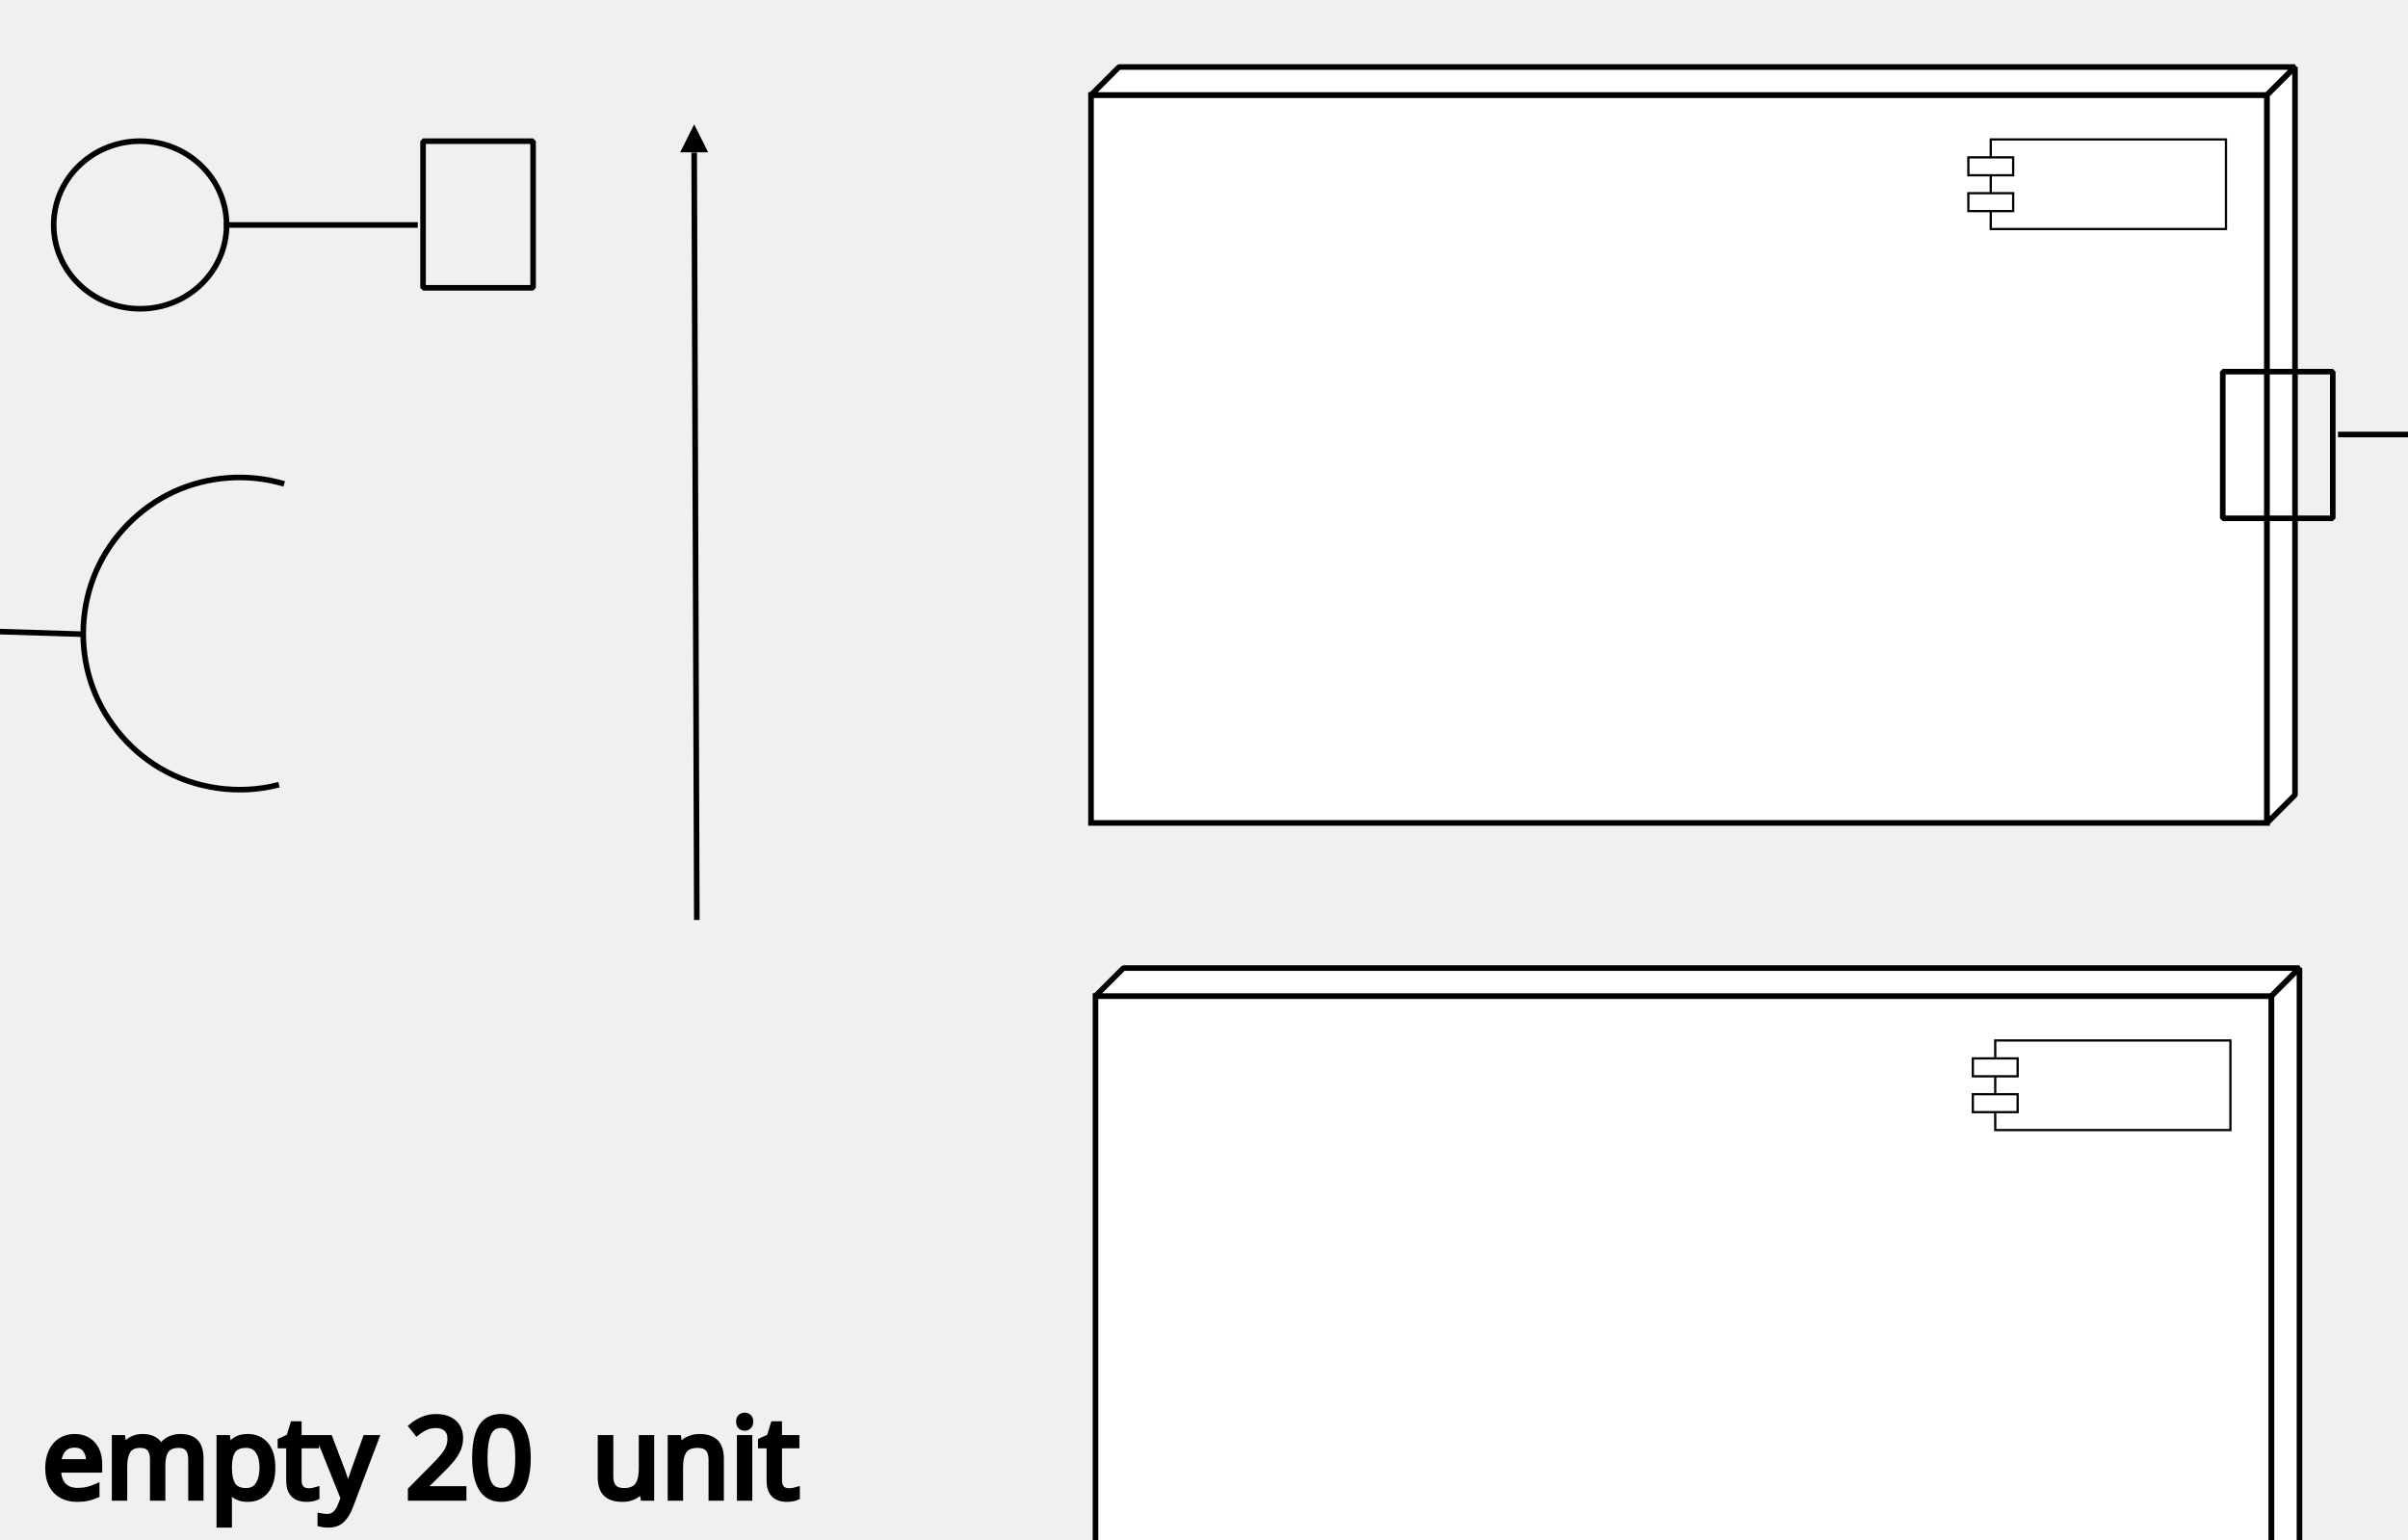
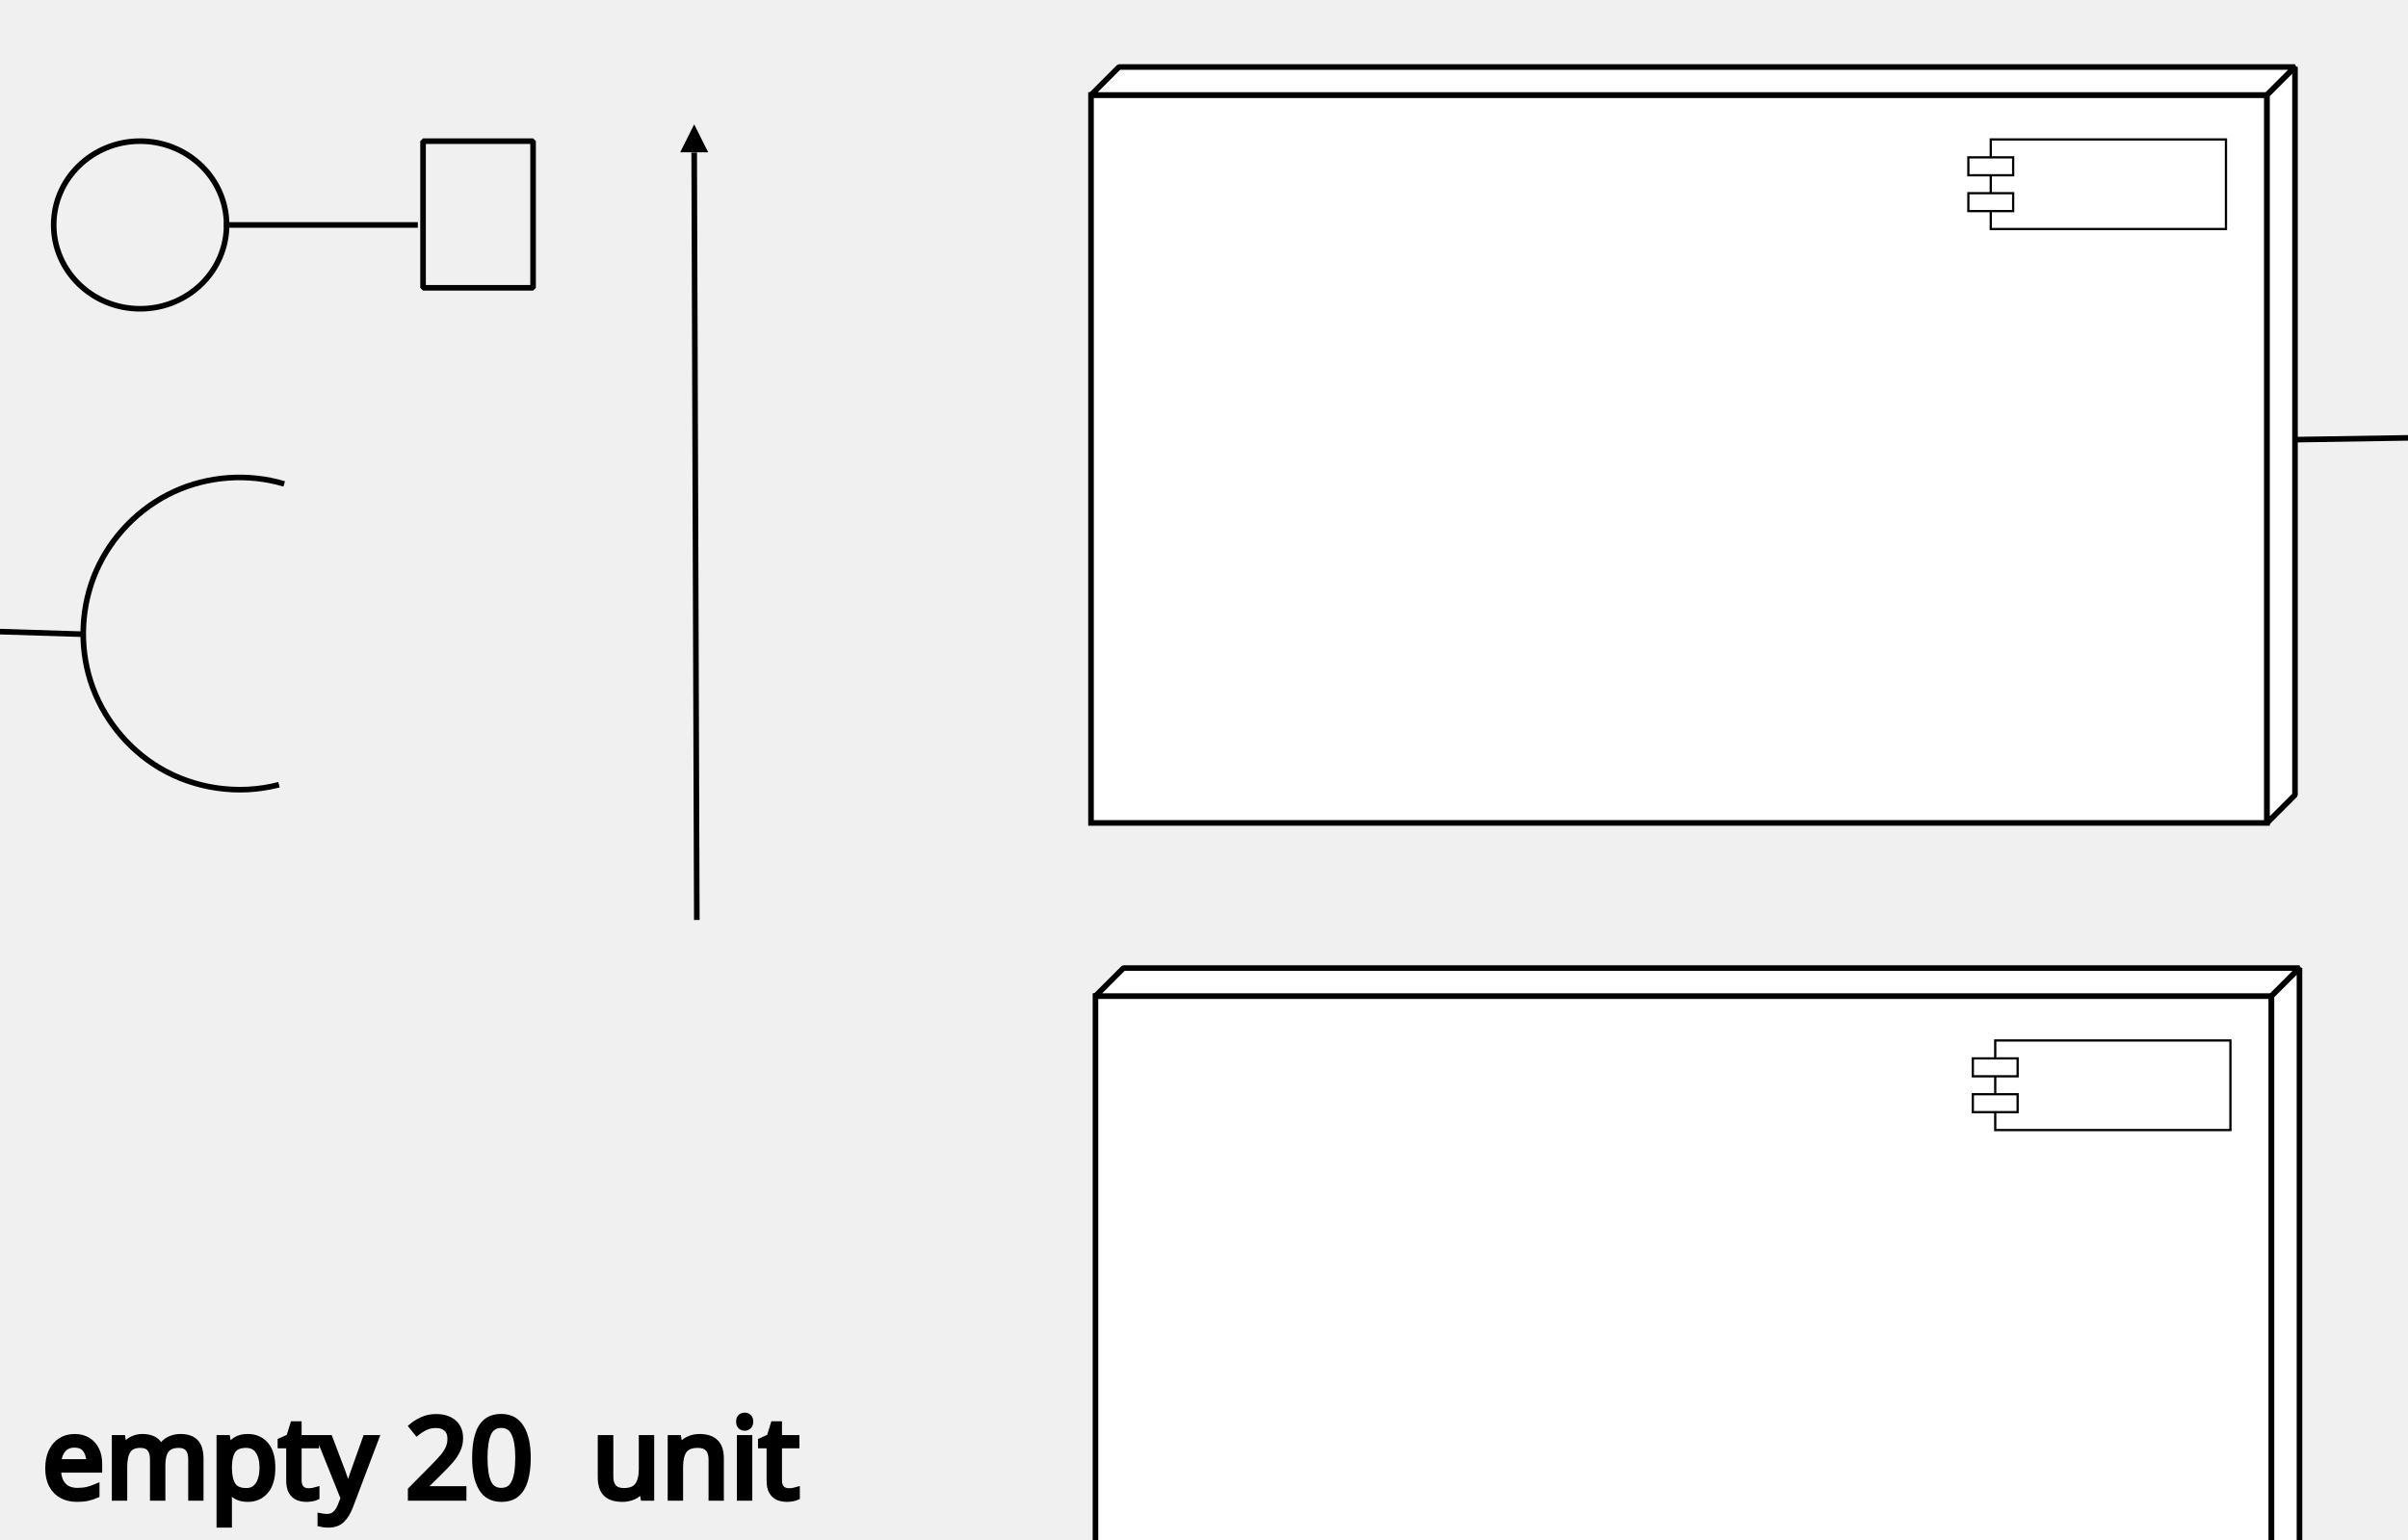
<svg xmlns="http://www.w3.org/2000/svg" viewBox="165 100 430 275" id="svg4022" version="1.1" width="100%" height="100%">
  <defs id="defs4148">
    </defs>
  <style type="text/css" id="style4024">
* {
	stroke: black;
}

text {
	fill: black;
	stroke: none;
	font-size: 10px;
	font-family: sans-serif;
}

rect, ellipse {
	fill: white;
}

polygon {
	stroke-miterlimit: 1;
	fill: white;
}
</style>
  <rect x="-26.467" y="323.265" width="130" height="130" id="rect4026" style="fill:#ffffff;stroke:#000000" />
  <polygon points="175,235 305,235 300,240 170,240 " id="polygon4028" transform="translate(-196.4669,83.26454)" style="fill:#ffffff;stroke:#000000;stroke-miterlimit:1" />
  <polygon points="305,235 305,365 300,370 300,240 " id="polygon4030" transform="translate(-196.4669,83.26454)" style="fill:#ffffff;stroke:#000000;stroke-miterlimit:1" />
  <g id="g4306" transform="translate(-367.1538,-49.61539)" style="stroke:#000000">
    <rect id="rect4080" height="80" width="135" y="110" x="375" style="fill:#ffffff;stroke:#000000" />
    <polygon id="polygon4082" points="380,105 515,105 510,110 375,110 " style="fill:#ffffff;stroke:#000000;stroke-miterlimit:1" />
    <polygon id="polygon4084" points="515,105 515,185 510,190 510,110 " style="fill:#ffffff;stroke:#000000;stroke-miterlimit:1" />
  </g>
  <g id="g4274" transform="matrix(0.4,0,0,0.4,26.44344,-38.87175)" style="stroke:#000000">
    <rect id="rect4090" height="40" width="105" y="130" x="395" style="fill:#ffffff;stroke:#000000" />
    <rect id="rect4092" height="8" width="20" y="138" x="385" style="fill:#ffffff;stroke:#000000" />
    <rect id="rect4094" height="8" width="20" y="154" x="385" style="fill:#ffffff;stroke:#000000" />
  </g>
  <g id="g4269" transform="translate(-457.7746,39.60301)" style="stroke:#000000">
    <line style="stroke:#000000" id="line4098" y2="255.165" x2="445" y1="175.165" x1="445" />
    <polygon transform="translate(0,0.1653846)" id="polygon4100" style="fill:#000000;stroke:none" points="445,170 447.5,175 442.5,175 " />
    <polygon id="polygon4102" style="fill:#000000;stroke:none" points="447.5,255 445,260 442.5,255 " />
  </g>
  <g id="g3173">
    <line id="line4126" y2="177.131" x2="80.799" y1="177.131" x1="-19.201" style="stroke:#000000" />
    <polygon transform="translate(-309.2015,27.13114)" id="polygon4130" style="fill:#000000;stroke:none" points="290,147.5 290,152.5 285,150 " />
  </g>
  <ellipse cx="272" cy="133" rx="3" ry="3" id="ellipse4134" transform="translate(-196.4669,83.26454)" style="fill:#ffffff;stroke:#000000" />
  <line x1="63.533" y1="222.265" x2="87.533" y2="222.265" id="line4136" style="stroke:#000000" />
  <line x1="75.533" y1="219.265" x2="75.533" y2="234.265" id="line4138" style="stroke:#000000" />
  <line x1="75.533" y1="234.265" x2="63.533" y2="247.265" id="line4140" style="stroke:#000000" />
  <line x1="75.533" y1="234.265" x2="87.533" y2="247.265" id="line4142" style="stroke:#000000" />
  <text x="75.533" y="259.265" style="font-size:10px;text-anchor:middle;fill:#000000;stroke:none;font-family:sans-serif" id="text4144">User</text>
  <text xml:space="preserve" style="font-size:40px;font-style:normal;font-weight:normal;line-height:125%;letter-spacing:0px;word-spacing:0px;fill:#000000;fill-opacity:1;stroke:none;font-family:Sans;-inkscape-font-specification:Sans" x="-139.398" y="10.237" id="text4386" transform="translate(165,100)">
    <tspan id="tspan4388" style="stroke:#000000;font-style:normal;-inkscape-font-specification:Sans" x="-139.398" y="10.237" />
  </text>
  <path style="opacity:0.99;fill:none;stroke:#000000;stroke-width:1;stroke-linecap:butt;stroke-linejoin:bevel;stroke-miterlimit:0;stroke-opacity:1;stroke-dasharray:none" id="path4963" d="m 309.669,27.077 a 15.437,14.969 0 1 1 -30.873,0 15.437,14.969 0 1 1 30.873,0 z" transform="translate(-212.9649,-22.55793)" />
  <path style="fill:none;stroke:#000000;stroke-width:1px;stroke-linecap:butt;stroke-linejoin:miter;stroke-opacity:1" d="m 54.779,10.104 c -1.933,-6.453 -1.424,-13.606 1.404,-19.721 2.828,-6.114 7.949,-11.134 14.118,-13.84 6.169,-2.706 13.331,-3.072 19.745,-1.011 6.413,2.062 12.02,6.533 15.458,12.326 3.757,6.333 4.861,14.185 2.995,21.308" id="path4999" />
  <path style="fill:none;stroke:#000000;stroke-width:1px;stroke-linecap:butt;stroke-linejoin:miter;stroke-opacity:1" d="m 127.408,-81.147 c 6.453,-1.933 13.606,-1.424 19.721,1.404 6.114,2.828 11.134,7.949 13.84,14.118 2.705,6.169 3.072,13.331 1.011,19.745 -2.062,6.413 -6.533,12.02 -12.326,15.458 -6.333,3.757 -14.185,4.861 -21.308,2.995" id="path4999-4-8" />
  <path transform="translate(-161.0415,-81.49801)" style="opacity:0.99;fill:none;stroke:#000000;stroke-width:1;stroke-linecap:butt;stroke-linejoin:bevel;stroke-miterlimit:0;stroke-opacity:1;stroke-dasharray:none" id="path4963-3" d="m 309.669,27.077 a 15.437,14.969 0 1 1 -30.873,0 15.437,14.969 0 1 1 30.873,0 z" />
  <polygon points="290,147.5 290,152.5 285,150 " style="fill:#000000;stroke:none" id="polygon4130-3-6" transform="translate(-315.0077,-29.69232)" />
  <g transform="matrix(-1,0,0,1,687.1488,167.5787)" id="g3195-4" style="stroke:#000000">
    <rect transform="translate(165,100)" y="-64.607" x="372.352" height="22.453" width="18.711" id="rect4959-8" style="opacity:0.99;fill:none;stroke:#000000;stroke-width:1;stroke-linecap:butt;stroke-linejoin:bevel;stroke-miterlimit:0;stroke-opacity:1;stroke-dasharray:none" />
    <path id="path4999-4-0" d="m 471.395,18.843 c 6.453,-1.933 13.606,-1.424 19.721,1.404 6.114,2.828 11.134,7.949 13.84,14.118 2.705,6.169 3.072,13.331 1.011,19.745 -2.062,6.413 -6.533,12.02 -12.326,15.458 -6.333,3.757 -14.185,4.861 -21.308,2.995" style="fill:none;stroke:#000000;stroke-width:1px;stroke-linecap:butt;stroke-linejoin:miter;stroke-opacity:1" />
    <path transform="translate(165,100)" id="path3124-7" d="m 342.414,-54.316 29.938,-0.936" style="fill:none;stroke:#000000;stroke-width:1px;stroke-linecap:butt;stroke-linejoin:miter;stroke-opacity:1" />
  </g>
  <g transform="translate(-294.9342,-66.42453)" id="g3266-1" style="stroke:#000000">
    <rect transform="translate(165,100)" y="91.631" x="370.48" height="26.196" width="19.647" id="rect4961-6" style="opacity:0.99;fill:none;stroke:#000000;stroke-width:1;stroke-linecap:butt;stroke-linejoin:bevel;stroke-miterlimit:0;stroke-opacity:1;stroke-dasharray:none" />
    <path d="m 309.669,27.077 c 0,8.267 -6.911,14.969 -15.437,14.969 -8.525,0 -15.437,-6.702 -15.437,-14.969 0,-8.267 6.911,-14.969 15.437,-14.969 8.525,0 15.437,6.702 15.437,14.969 z" id="path4963-2-2" style="opacity:0.99;fill:none;stroke:#000000;stroke-width:1;stroke-linecap:butt;stroke-linejoin:bevel;stroke-miterlimit:0;stroke-opacity:1;stroke-dasharray:none" transform="translate(190.7278,179.5223)" />
    <path transform="translate(165,100)" id="path3128-4" d="m 334.929,106.6 34.616,0" style="fill:none;stroke:#000000;stroke-width:1px;stroke-linecap:butt;stroke-linejoin:miter;stroke-opacity:1" />
  </g>
  <g transform="translate(-185.2402,138.4624)" id="g3357-4-3" style="stroke:#000000">
    <rect style="fill:#ffffff;stroke:#000000" id="rect4044-5-4-9" height="130" width="210" y="139.422" x="545.861" />
    <g id="g3309-9-4" style="stroke:#000000">
      <g id="g3301-9-2" style="stroke:#000000">
        <polygon style="fill:#ffffff;stroke:#000000;stroke-miterlimit:1" transform="translate(170.8606,-100.578)" id="polygon4046-6-2-1" points="375,240 380,235 590,235 585,240 " />
        <polygon style="fill:#ffffff;stroke:#000000;stroke-miterlimit:1" transform="translate(170.8606,-100.578)" id="polygon4048-6-0-7" points="585,240 590,235 590,365 585,370 " />
      </g>
      <g id="g4274-8-3-5-9" transform="matrix(0.4,0,0,0.4,548.5323,95.35455)" style="stroke:#000000">
        <rect id="rect4090-5-5-8-5" height="40" width="105" y="130" x="395" style="fill:#ffffff;stroke:#000000" />
        <rect id="rect4092-1-9-4-0" height="8" width="20" y="138" x="385" style="fill:#ffffff;stroke:#000000" />
        <rect id="rect4094-3-4-9-3" height="8" width="20" y="154" x="385" style="fill:#ffffff;stroke:#000000" />
      </g>
    </g>
  </g>
  <text xml:space="preserve" style="font-size:13px;font-style:normal;font-variant:normal;font-weight:normal;font-stretch:normal;text-align:start;line-height:125%;letter-spacing:0px;word-spacing:0px;writing-mode:lr-tb;text-anchor:start;fill:#000000;fill-opacity:1;stroke:none;font-family:Sans;-inkscape-font-specification:Sans" x="172.484" y="367.516" id="text3458">
    <tspan id="tspan3460" style="font-size:20px;font-style:normal;font-variant:normal;font-weight:normal;font-stretch:normal;text-align:start;line-height:125%;writing-mode:lr-tb;text-anchor:start;stroke:#000000;font-family:Sans;-inkscape-font-specification:Sans" x="172.484" y="367.516">empty 20  unit</tspan>
  </text>
-   <g transform="translate(-186.9744,-178.6913)" id="g3498-7" style="stroke:#000000">
-     <g style="stroke:#000000" id="g3357-4-8" transform="translate(0.9355935,156.238)">
+   <g transform="translate(-191.3213,74.07228)" id="g3644-7" style="stroke:#000000">
+     <polygon transform="matrix(0,1,-1,0,630.2826,-236.8681)" id="polygon4130-6-9" style="fill:#000000;stroke:none" points="290,147.5 290,152.5 285,150 " />
+     <path transform="translate(165,100)" id="path3640-5" d="m 315.283,-46.832 0.468,137.059" style="fill:none;stroke:#000000;stroke-width:1px;stroke-linecap:butt;stroke-linejoin:miter;stroke-opacity:1" />
+   </g>
+   <g id="g4358">
+     <g style="stroke:#000000" id="g3357-4-8-0-0" transform="translate(-179.4336,-479.199)">
+       <rect x="545.861" y="139.422" width="210" height="130" id="rect4044-5-4-2-2-2" style="fill:#ffffff;stroke:#000000" />
+       <g style="stroke:#000000" id="g3309-9-3-8-5">
+         <g style="stroke:#000000" id="g3301-9-0-9-7">
+           <polygon points="585,240 375,240 380,235 590,235 " id="polygon4046-6-2-15-5-3" transform="translate(170.8606,-100.578)" style="fill:#ffffff;stroke:#000000;stroke-miterlimit:1" />
+           <polygon points="585,370 585,240 590,235 590,365 " id="polygon4048-6-0-8-4-0" transform="translate(170.8606,-100.578)" style="fill:#ffffff;stroke:#000000;stroke-miterlimit:1" />
+         </g>
+         <g style="stroke:#000000" transform="matrix(0.4,0,0,0.4,548.5323,95.35455)" id="g4274-8-3-5-4-5-9">
+           <rect style="fill:#ffffff;stroke:#000000" x="395" y="130" width="105" height="40" id="rect4090-5-5-8-8-7-5" />
+           <rect style="fill:#ffffff;stroke:#000000" x="385" y="138" width="20" height="8" id="rect4092-1-9-4-9-9-10" />
+           <rect style="fill:#ffffff;stroke:#000000" x="385" y="154" width="20" height="8" id="rect4094-3-4-9-7-0-6" />
+         </g>
+       </g>
+     </g>
+     <path id="path4999-4-0-0-3" d="m 653.549,-304.899 c -6.453,-1.933 -13.606,-1.424 -19.721,1.404 -6.114,2.828 -11.134,7.949 -13.84,14.118 -2.705,6.169 -3.072,13.331 -1.011,19.745 2.062,6.413 6.533,12.02 12.326,15.458 6.333,3.757 14.185,4.861 21.308,2.995" style="fill:none;stroke:#000000;stroke-width:1px;stroke-linecap:butt;stroke-linejoin:miter;stroke-opacity:1" />
+     <path transform="translate(165,100)" id="path4354" d="m 416.323,-378.954 36.019,0" style="fill:none;stroke:#000000;stroke-width:1px;stroke-linecap:butt;stroke-linejoin:miter;stroke-opacity:1" />
+   </g>
+   <g id="g4393">
+     <g style="stroke:#000000" id="g3357-4-8-0" transform="translate(-181.0943,-330.1185)">
+       <rect x="545.861" y="139.422" width="210" height="130" id="rect4044-5-4-2-2" style="fill:#ffffff;stroke:#000000" />
+       <g style="stroke:#000000" id="g3309-9-3-8">
+         <g style="stroke:#000000" id="g3301-9-0-9">
+           <polygon points="585,240 375,240 380,235 590,235 " id="polygon4046-6-2-15-5" transform="translate(170.8606,-100.578)" style="fill:#ffffff;stroke:#000000;stroke-miterlimit:1" />
+           <polygon points="585,370 585,240 590,235 590,365 " id="polygon4048-6-0-8-4" transform="translate(170.8606,-100.578)" style="fill:#ffffff;stroke:#000000;stroke-miterlimit:1" />
+         </g>
+         <g style="stroke:#000000" transform="matrix(0.4,0,0,0.4,548.5323,95.35455)" id="g4274-8-3-5-4-5">
+           <rect style="fill:#ffffff;stroke:#000000" x="395" y="130" width="105" height="40" id="rect4090-5-5-8-8-7" />
+           <rect style="fill:#ffffff;stroke:#000000" x="385" y="138" width="20" height="8" id="rect4092-1-9-4-9-9" />
+           <rect style="fill:#ffffff;stroke:#000000" x="385" y="154" width="20" height="8" id="rect4094-3-4-9-7-0" />
+         </g>
+       </g>
+     </g>
+     <path id="path4999-4-0-0" d="m 289.374,-154.496 c 6.453,-1.933 13.606,-1.424 19.721,1.404 6.114,2.828 11.134,7.949 13.84,14.118 2.705,6.169 3.072,13.331 1.011,19.745 -2.062,6.413 -6.533,12.02 -12.326,15.458 -6.333,3.757 -14.185,4.861 -21.308,2.995" style="fill:none;stroke:#000000;stroke-width:1px;stroke-linecap:butt;stroke-linejoin:miter;stroke-opacity:1" />
+     <path transform="translate(165,100)" id="path4389" d="m 159.512,-228.797 39.761,0" style="fill:none;stroke:#000000;stroke-width:1px;stroke-linecap:butt;stroke-linejoin:miter;stroke-opacity:1" />
+   </g>
+   <g id="g4428">
+     <g style="stroke:#000000" id="g3357-4-8-2-7" transform="translate(-183.3409,-175.086)">
+       <rect x="545.861" y="139.422" width="210" height="130" id="rect4044-5-4-2-4-6" style="fill:#ffffff;stroke:#000000" />
+       <g style="stroke:#000000" id="g3309-9-3-7-5">
+         <g style="stroke:#000000" id="g3301-9-0-7-7">
+           <polygon points="585,240 375,240 380,235 590,235 " id="polygon4046-6-2-15-7-7" transform="translate(170.8606,-100.578)" style="fill:#ffffff;stroke:#000000;stroke-miterlimit:1" />
+           <polygon points="585,370 585,240 590,235 590,365 " id="polygon4048-6-0-8-5-5" transform="translate(170.8606,-100.578)" style="fill:#ffffff;stroke:#000000;stroke-miterlimit:1" />
+         </g>
+         <g style="stroke:#000000" transform="matrix(0.4,0,0,0.4,548.5323,95.35455)" id="g4274-8-3-5-4-4-5">
+           <rect style="fill:#ffffff;stroke:#000000" x="395" y="130" width="105" height="40" id="rect4090-5-5-8-8-9-4" />
+           <rect style="fill:#ffffff;stroke:#000000" x="385" y="138" width="20" height="8" id="rect4092-1-9-4-9-9-1" />
+           <rect style="fill:#ffffff;stroke:#000000" x="385" y="154" width="20" height="8" id="rect4094-3-4-9-7-2-7" />
+         </g>
+       </g>
+     </g>
+     <path d="m 309.669,27.077 a 15.437,14.969 0 1 1 -30.873,0 15.437,14.969 0 1 1 30.873,0 z" id="path4963-2-2-4-4-5-4" style="opacity:0.99;fill:none;stroke:#000000;stroke-width:1;stroke-linecap:butt;stroke-linejoin:bevel;stroke-miterlimit:0;stroke-opacity:1;stroke-dasharray:none" transform="matrix(1,0,0,-1,7.97381,53.36547)" />
+     <path transform="translate(165,100)" id="path4424" d="m 152.496,-73.963 44.907,0" style="fill:none;stroke:#000000;stroke-width:1px;stroke-linecap:butt;stroke-linejoin:miter;stroke-opacity:1" />
+   </g>
+   <g id="g4489">
+     <g style="stroke:#000000" id="g3357-4-8-2-7-0" transform="translate(249.4221,-173.5682)">
+       <rect x="545.861" y="139.422" width="210" height="130" id="rect4044-5-4-2-4-6-1" style="fill:#ffffff;stroke:#000000" />
+       <g style="stroke:#000000" id="g3309-9-3-7-5-7">
+         <g style="stroke:#000000" id="g3301-9-0-7-7-0">
+           <polygon points="585,240 375,240 380,235 590,235 " id="polygon4046-6-2-15-7-7-2" transform="translate(170.8606,-100.578)" style="fill:#ffffff;stroke:#000000;stroke-miterlimit:1" />
+           <polygon points="585,370 585,240 590,235 590,365 " id="polygon4048-6-0-8-5-5-6" transform="translate(170.8606,-100.578)" style="fill:#ffffff;stroke:#000000;stroke-miterlimit:1" />
+         </g>
+         <g style="stroke:#000000" transform="matrix(0.4,0,0,0.4,548.5323,95.35455)" id="g4274-8-3-5-4-4-5-0">
+           <rect style="fill:#ffffff;stroke:#000000" x="395" y="130" width="105" height="40" id="rect4090-5-5-8-8-9-4-1" />
+           <rect style="fill:#ffffff;stroke:#000000" x="385" y="138" width="20" height="8" id="rect4092-1-9-4-9-9-1-1" />
+           <rect style="fill:#ffffff;stroke:#000000" x="385" y="154" width="20" height="8" id="rect4094-3-4-9-7-2-7-0" />
+         </g>
+       </g>
+     </g>
+     <path d="m 309.669,27.077 a 15.437,14.969 0 1 1 -30.873,0 15.437,14.969 0 1 1 30.873,0 z" id="path4963-2-2-4-4-5-4-9" style="opacity:0.99;fill:none;stroke:#000000;stroke-width:1;stroke-linecap:butt;stroke-linejoin:bevel;stroke-miterlimit:0;stroke-opacity:1;stroke-dasharray:none" transform="matrix(1,0,0,-1,440.7368,54.88328)" />
+     <path id="path4999-4-0-4" d="m 1081.888,1.658 c -6.453,-1.933 -13.607,-1.424 -19.721,1.404 -6.114,2.828 -11.134,7.949 -13.84,14.118 -2.705,6.169 -3.072,13.331 -1.01,19.745 2.062,6.413 6.533,12.02 12.326,15.458 6.333,3.757 14.185,4.861 21.308,2.995" style="fill:none;stroke:#000000;stroke-width:1px;stroke-linecap:butt;stroke-linejoin:miter;stroke-opacity:1" />
+     <path transform="translate(165,100)" id="path4481" d="m 585.658,-71.156 44.907,0" style="fill:none;stroke:#000000;stroke-width:1px;stroke-linecap:butt;stroke-linejoin:miter;stroke-opacity:1" />
+     <path transform="translate(165,100)" id="path4485" d="m 843.872,-72.092 37.422,0" style="fill:none;stroke:#000000;stroke-width:1px;stroke-linecap:butt;stroke-linejoin:miter;stroke-opacity:1" />
+   </g>
+   <g id="g4526">
+     <g style="stroke:#000000" id="g3357-4-8" transform="translate(-186.0388,-22.45336)">
      <rect x="545.861" y="139.422" width="210" height="130" id="rect4044-5-4-2" style="fill:#ffffff;stroke:#000000" />
      <g style="stroke:#000000" id="g3309-9-3">
        <g style="stroke:#000000" id="g3301-9-0">
-           <polygon points="375,240 380,235 590,235 585,240 " id="polygon4046-6-2-15" transform="translate(170.8606,-100.578)" style="fill:#ffffff;stroke:#000000;stroke-miterlimit:1" />
-           <polygon points="585,240 590,235 590,365 585,370 " id="polygon4048-6-0-8" transform="translate(170.8606,-100.578)" style="fill:#ffffff;stroke:#000000;stroke-miterlimit:1" />
+           <polygon points="590,235 585,240 375,240 380,235 " id="polygon4046-6-2-15" transform="translate(170.8606,-100.578)" style="fill:#ffffff;stroke:#000000;stroke-miterlimit:1" />
+           <polygon points="590,365 585,370 585,240 590,235 " id="polygon4048-6-0-8" transform="translate(170.8606,-100.578)" style="fill:#ffffff;stroke:#000000;stroke-miterlimit:1" />
        </g>
        <g style="stroke:#000000" transform="matrix(0.4,0,0,0.4,548.5323,95.35455)" id="g4274-8-3-5-4">
          <rect style="fill:#ffffff;stroke:#000000" x="395" y="130" width="105" height="40" id="rect4090-5-5-8-8" />
          <rect style="fill:#ffffff;stroke:#000000" x="385" y="138" width="20" height="8" id="rect4092-1-9-4-9" />
          <rect style="fill:#ffffff;stroke:#000000" x="385" y="154" width="20" height="8" id="rect4094-3-4-9-7" />
        </g>
      </g>
    </g>
-     <g style="stroke:#000000" id="g3266-1-1-6" transform="matrix(-1,0,0,-1,1304.02,562.8887)">
-       <rect style="opacity:0.99;fill:none;stroke:#000000;stroke-width:1;stroke-linecap:butt;stroke-linejoin:bevel;stroke-miterlimit:0;stroke-opacity:1;stroke-dasharray:none" id="rect4961-6-9-5" width="19.647" height="26.196" x="370.48" y="91.631" transform="translate(165,100)" />
-       <path transform="translate(190.7278,179.5223)" style="opacity:0.99;fill:none;stroke:#000000;stroke-width:1;stroke-linecap:butt;stroke-linejoin:bevel;stroke-miterlimit:0;stroke-opacity:1;stroke-dasharray:none" id="path4963-2-2-4-4" d="m 309.669,27.077 c 0,8.267 -6.911,14.969 -15.437,14.969 -8.525,0 -15.437,-6.702 -15.437,-14.969 0,-8.267 6.911,-14.969 15.437,-14.969 8.525,0 15.437,6.702 15.437,14.969 z" />
-       <path style="fill:none;stroke:#000000;stroke-width:1px;stroke-linecap:butt;stroke-linejoin:miter;stroke-opacity:1" d="m 334.929,106.6 34.616,0" id="path3128-4-9-9" transform="translate(165,100)" />
-     </g>
-   </g>
-   <g transform="translate(-191.3213,74.07228)" id="g3644-7" style="stroke:#000000">
-     <polygon transform="matrix(0,1,-1,0,630.2826,-236.8681)" id="polygon4130-6-9" style="fill:#000000;stroke:none" points="290,147.5 290,152.5 285,150 " />
-     <path transform="translate(165,100)" id="path3640-5" d="m 315.283,-46.832 0.468,137.059" style="fill:none;stroke:#000000;stroke-width:1px;stroke-linecap:butt;stroke-linejoin:miter;stroke-opacity:1" />
-   </g>
-   <g transform="translate(-584.7844,91.09758)" id="g4000-4" style="stroke:#000000">
-     <g style="stroke:#000000" id="g3357-4-8-2-7" transform="translate(401.4435,-266.1836)">
-       <rect x="545.861" y="139.422" width="210" height="130" id="rect4044-5-4-2-4-6" style="fill:#ffffff;stroke:#000000" />
-       <g style="stroke:#000000" id="g3309-9-3-7-5">
-         <g style="stroke:#000000" id="g3301-9-0-7-7">
-           <polygon points="380,235 590,235 585,240 375,240 " id="polygon4046-6-2-15-7-7" transform="translate(170.8606,-100.578)" style="fill:#ffffff;stroke:#000000;stroke-miterlimit:1" />
-           <polygon points="590,235 590,365 585,370 585,240 " id="polygon4048-6-0-8-5-5" transform="translate(170.8606,-100.578)" style="fill:#ffffff;stroke:#000000;stroke-miterlimit:1" />
-         </g>
-         <g style="stroke:#000000" transform="matrix(0.4,0,0,0.4,548.5323,95.35455)" id="g4274-8-3-5-4-4-5">
-           <rect style="fill:#ffffff;stroke:#000000" x="395" y="130" width="105" height="40" id="rect4090-5-5-8-8-9-4" />
-           <rect style="fill:#ffffff;stroke:#000000" x="385" y="138" width="20" height="8" id="rect4092-1-9-4-9-9-1" />
-           <rect style="fill:#ffffff;stroke:#000000" x="385" y="154" width="20" height="8" id="rect4094-3-4-9-7-2-7" />
-         </g>
-       </g>
-     </g>
-     <g style="stroke:#000000" id="g3266-1-1-6-4-8" transform="matrix(1,0,0,-1,402.0304,141.7902)">
-       <rect style="opacity:0.99;fill:none;stroke:#000000;stroke-width:1;stroke-linecap:butt;stroke-linejoin:bevel;stroke-miterlimit:0;stroke-opacity:1;stroke-dasharray:none" id="rect4961-6-9-5-0-2" width="19.647" height="26.196" x="370.48" y="91.631" transform="translate(165,100)" />
-       <path transform="translate(190.7278,179.5223)" style="opacity:0.99;fill:none;stroke:#000000;stroke-width:1;stroke-linecap:butt;stroke-linejoin:bevel;stroke-miterlimit:0;stroke-opacity:1;stroke-dasharray:none" id="path4963-2-2-4-4-5-4" d="m 309.669,27.077 c 0,8.267 -6.911,14.969 -15.437,14.969 -8.525,0 -15.437,-6.702 -15.437,-14.969 0,-8.267 6.911,-14.969 15.437,-14.969 8.525,0 15.437,6.702 15.437,14.969 z" />
-       <path style="fill:none;stroke:#000000;stroke-width:1px;stroke-linecap:butt;stroke-linejoin:miter;stroke-opacity:1" d="m 334.929,106.6 34.616,0" id="path3128-4-9-9-6-4" transform="translate(165,100)" />
-     </g>
-   </g>
-   <g id="g5054">
-     <g style="stroke:#000000" id="g3357-4-8-0" transform="translate(-181.0943,-330.1185)">
-       <rect x="545.861" y="139.422" width="210" height="130" id="rect4044-5-4-2-2" style="fill:#ffffff;stroke:#000000" />
-       <g style="stroke:#000000" id="g3309-9-3-8">
-         <g style="stroke:#000000" id="g3301-9-0-9">
-           <polygon points="380,235 590,235 585,240 375,240 " id="polygon4046-6-2-15-5" transform="translate(170.8606,-100.578)" style="fill:#ffffff;stroke:#000000;stroke-miterlimit:1" />
-           <polygon points="590,235 590,365 585,370 585,240 " id="polygon4048-6-0-8-4" transform="translate(170.8606,-100.578)" style="fill:#ffffff;stroke:#000000;stroke-miterlimit:1" />
-         </g>
-         <g style="stroke:#000000" transform="matrix(0.4,0,0,0.4,548.5323,95.35455)" id="g4274-8-3-5-4-5">
-           <rect style="fill:#ffffff;stroke:#000000" x="395" y="130" width="105" height="40" id="rect4090-5-5-8-8-7" />
-           <rect style="fill:#ffffff;stroke:#000000" x="385" y="138" width="20" height="8" id="rect4092-1-9-4-9-9" />
-           <rect style="fill:#ffffff;stroke:#000000" x="385" y="154" width="20" height="8" id="rect4094-3-4-9-7-0" />
-         </g>
-       </g>
-     </g>
-     <g style="stroke:#000000" id="g3195-4-2" transform="translate(-182.0211,-173.3392)">
-       <rect style="opacity:0.99;fill:none;stroke:#000000;stroke-width:1;stroke-linecap:butt;stroke-linejoin:bevel;stroke-miterlimit:0;stroke-opacity:1;stroke-dasharray:none" id="rect4959-8-0" width="18.711" height="22.453" x="372.352" y="-64.607" transform="translate(165,100)" />
-       <path style="fill:none;stroke:#000000;stroke-width:1px;stroke-linecap:butt;stroke-linejoin:miter;stroke-opacity:1" d="m 471.395,18.843 c 6.453,-1.933 13.606,-1.424 19.721,1.404 6.114,2.828 11.134,7.949 13.84,14.118 2.705,6.169 3.072,13.331 1.011,19.745 -2.062,6.413 -6.533,12.02 -12.326,15.458 -6.333,3.757 -14.185,4.861 -21.308,2.995" id="path4999-4-0-0" />
-       <path style="fill:none;stroke:#000000;stroke-width:1px;stroke-linecap:butt;stroke-linejoin:miter;stroke-opacity:1" d="m 342.414,-54.316 29.938,-0.936" id="path3124-7-0" transform="translate(165,100)" />
-     </g>
-   </g>
-   <g id="g5150">
-     <g style="stroke:#000000" id="g3357-4-8-0-0" transform="translate(-179.4336,-479.199)">
-       <rect x="545.861" y="139.422" width="210" height="130" id="rect4044-5-4-2-2-2" style="fill:#ffffff;stroke:#000000" />
-       <g style="stroke:#000000" id="g3309-9-3-8-5">
-         <g style="stroke:#000000" id="g3301-9-0-9-7">
-           <polygon points="380,235 590,235 585,240 375,240 " id="polygon4046-6-2-15-5-3" transform="translate(170.8606,-100.578)" style="fill:#ffffff;stroke:#000000;stroke-miterlimit:1" />
-           <polygon points="590,235 590,365 585,370 585,240 " id="polygon4048-6-0-8-4-0" transform="translate(170.8606,-100.578)" style="fill:#ffffff;stroke:#000000;stroke-miterlimit:1" />
-         </g>
-         <g style="stroke:#000000" transform="matrix(0.4,0,0,0.4,548.5323,95.35455)" id="g4274-8-3-5-4-5-9">
-           <rect style="fill:#ffffff;stroke:#000000" x="395" y="130" width="105" height="40" id="rect4090-5-5-8-8-7-5" />
-           <rect style="fill:#ffffff;stroke:#000000" x="385" y="138" width="20" height="8" id="rect4092-1-9-4-9-9-10" />
-           <rect style="fill:#ffffff;stroke:#000000" x="385" y="154" width="20" height="8" id="rect4094-3-4-9-7-0-6" />
-         </g>
-       </g>
-     </g>
-     <g style="stroke:#000000" id="g3195-4-2-9" transform="matrix(-1,0,0,1,1124.943,-323.7427)">
-       <rect style="opacity:0.99;fill:none;stroke:#000000;stroke-width:1;stroke-linecap:butt;stroke-linejoin:bevel;stroke-miterlimit:0;stroke-opacity:1;stroke-dasharray:none" id="rect4959-8-0-7" width="18.711" height="22.453" x="372.352" y="-64.607" transform="translate(165,100)" />
-       <path style="fill:none;stroke:#000000;stroke-width:1px;stroke-linecap:butt;stroke-linejoin:miter;stroke-opacity:1" d="m 471.395,18.843 c 6.453,-1.933 13.606,-1.424 19.721,1.404 6.114,2.828 11.134,7.949 13.84,14.118 2.705,6.169 3.072,13.331 1.011,19.745 -2.062,6.413 -6.533,12.02 -12.326,15.458 -6.333,3.757 -14.185,4.861 -21.308,2.995" id="path4999-4-0-0-3" />
-       <path style="fill:none;stroke:#000000;stroke-width:1px;stroke-linecap:butt;stroke-linejoin:miter;stroke-opacity:1" d="m 342.414,-54.316 29.938,-0.936" id="path3124-7-0-7" transform="translate(165,100)" />
-     </g>
-   </g>
-   <g id="g5262">
-     <g style="stroke:#000000" id="g4000-4-8" transform="translate(-152.0214,92.61539)">
-       <g transform="translate(401.4435,-266.1836)" id="g3357-4-8-2-7-0" style="stroke:#000000">
-         <rect style="fill:#ffffff;stroke:#000000" id="rect4044-5-4-2-4-6-1" height="130" width="210" y="139.422" x="545.861" />
-         <g id="g3309-9-3-7-5-7" style="stroke:#000000">
-           <g id="g3301-9-0-7-7-0" style="stroke:#000000">
-             <polygon style="fill:#ffffff;stroke:#000000;stroke-miterlimit:1" transform="translate(170.8606,-100.578)" id="polygon4046-6-2-15-7-7-2" points="585,240 375,240 380,235 590,235 " />
-             <polygon style="fill:#ffffff;stroke:#000000;stroke-miterlimit:1" transform="translate(170.8606,-100.578)" id="polygon4048-6-0-8-5-5-6" points="585,370 585,240 590,235 590,365 " />
-           </g>
-           <g id="g4274-8-3-5-4-4-5-0" transform="matrix(0.4,0,0,0.4,548.5323,95.35455)" style="stroke:#000000">
-             <rect id="rect4090-5-5-8-8-9-4-1" height="40" width="105" y="130" x="395" style="fill:#ffffff;stroke:#000000" />
-             <rect id="rect4092-1-9-4-9-9-1-1" height="8" width="20" y="138" x="385" style="fill:#ffffff;stroke:#000000" />
-             <rect id="rect4094-3-4-9-7-2-7-0" height="8" width="20" y="154" x="385" style="fill:#ffffff;stroke:#000000" />
-           </g>
-         </g>
-       </g>
-       <g transform="matrix(1,0,0,-1,402.0304,141.7902)" id="g3266-1-1-6-4-8-7" style="stroke:#000000">
-         <rect transform="translate(165,100)" y="91.631" x="370.48" height="26.196" width="19.647" id="rect4961-6-9-5-0-2-1" style="opacity:0.99;fill:none;stroke:#000000;stroke-width:1;stroke-linecap:butt;stroke-linejoin:bevel;stroke-miterlimit:0;stroke-opacity:1;stroke-dasharray:none" />
-         <path d="m 309.669,27.077 c 0,8.267 -6.911,14.969 -15.437,14.969 -8.525,0 -15.437,-6.702 -15.437,-14.969 0,-8.267 6.911,-14.969 15.437,-14.969 8.525,0 15.437,6.702 15.437,14.969 z" id="path4963-2-2-4-4-5-4-9" style="opacity:0.99;fill:none;stroke:#000000;stroke-width:1;stroke-linecap:butt;stroke-linejoin:bevel;stroke-miterlimit:0;stroke-opacity:1;stroke-dasharray:none" transform="translate(190.7278,179.5223)" />
-         <path transform="translate(165,100)" id="path3128-4-9-9-6-4-8" d="m 334.929,106.6 34.616,0" style="fill:none;stroke:#000000;stroke-width:1px;stroke-linecap:butt;stroke-linejoin:miter;stroke-opacity:1" />
-       </g>
-     </g>
-     <g style="stroke:#000000" id="g3195-4-4" transform="matrix(-1,0,0,1,1553.283,-17.18537)">
-       <rect style="opacity:0.99;fill:none;stroke:#000000;stroke-width:1;stroke-linecap:butt;stroke-linejoin:bevel;stroke-miterlimit:0;stroke-opacity:1;stroke-dasharray:none" id="rect4959-8-9" width="18.711" height="22.453" x="372.352" y="-64.607" transform="translate(165,100)" />
-       <path style="fill:none;stroke:#000000;stroke-width:1px;stroke-linecap:butt;stroke-linejoin:miter;stroke-opacity:1" d="m 471.395,18.843 c 6.453,-1.933 13.606,-1.424 19.721,1.404 6.114,2.828 11.134,7.949 13.84,14.118 2.705,6.169 3.072,13.331 1.011,19.745 -2.062,6.413 -6.533,12.02 -12.326,15.458 -6.333,3.757 -14.185,4.861 -21.308,2.995" id="path4999-4-0-4" />
-       <path style="fill:none;stroke:#000000;stroke-width:1px;stroke-linecap:butt;stroke-linejoin:miter;stroke-opacity:1" d="m 342.414,-54.316 29.938,-0.936" id="path3124-7-07" transform="translate(165,100)" />
-     </g>
+     <path d="m 309.669,27.077 a 15.437,14.969 0 1 1 -30.873,0 15.437,14.969 0 1 1 30.873,0 z" id="path4963-2-2-4-4" style="opacity:0.99;fill:none;stroke:#000000;stroke-width:1;stroke-linecap:butt;stroke-linejoin:bevel;stroke-miterlimit:0;stroke-opacity:1;stroke-dasharray:none" transform="matrix(-1,0,0,-1,926.3173,204.675)" />
+     <path transform="translate(165,100)" id="path4522" d="m 409.492,78.523 41.677,-0.662" style="fill:none;stroke:#000000;stroke-width:1px;stroke-linecap:butt;stroke-linejoin:miter;stroke-opacity:1" />
  </g>
</svg>
